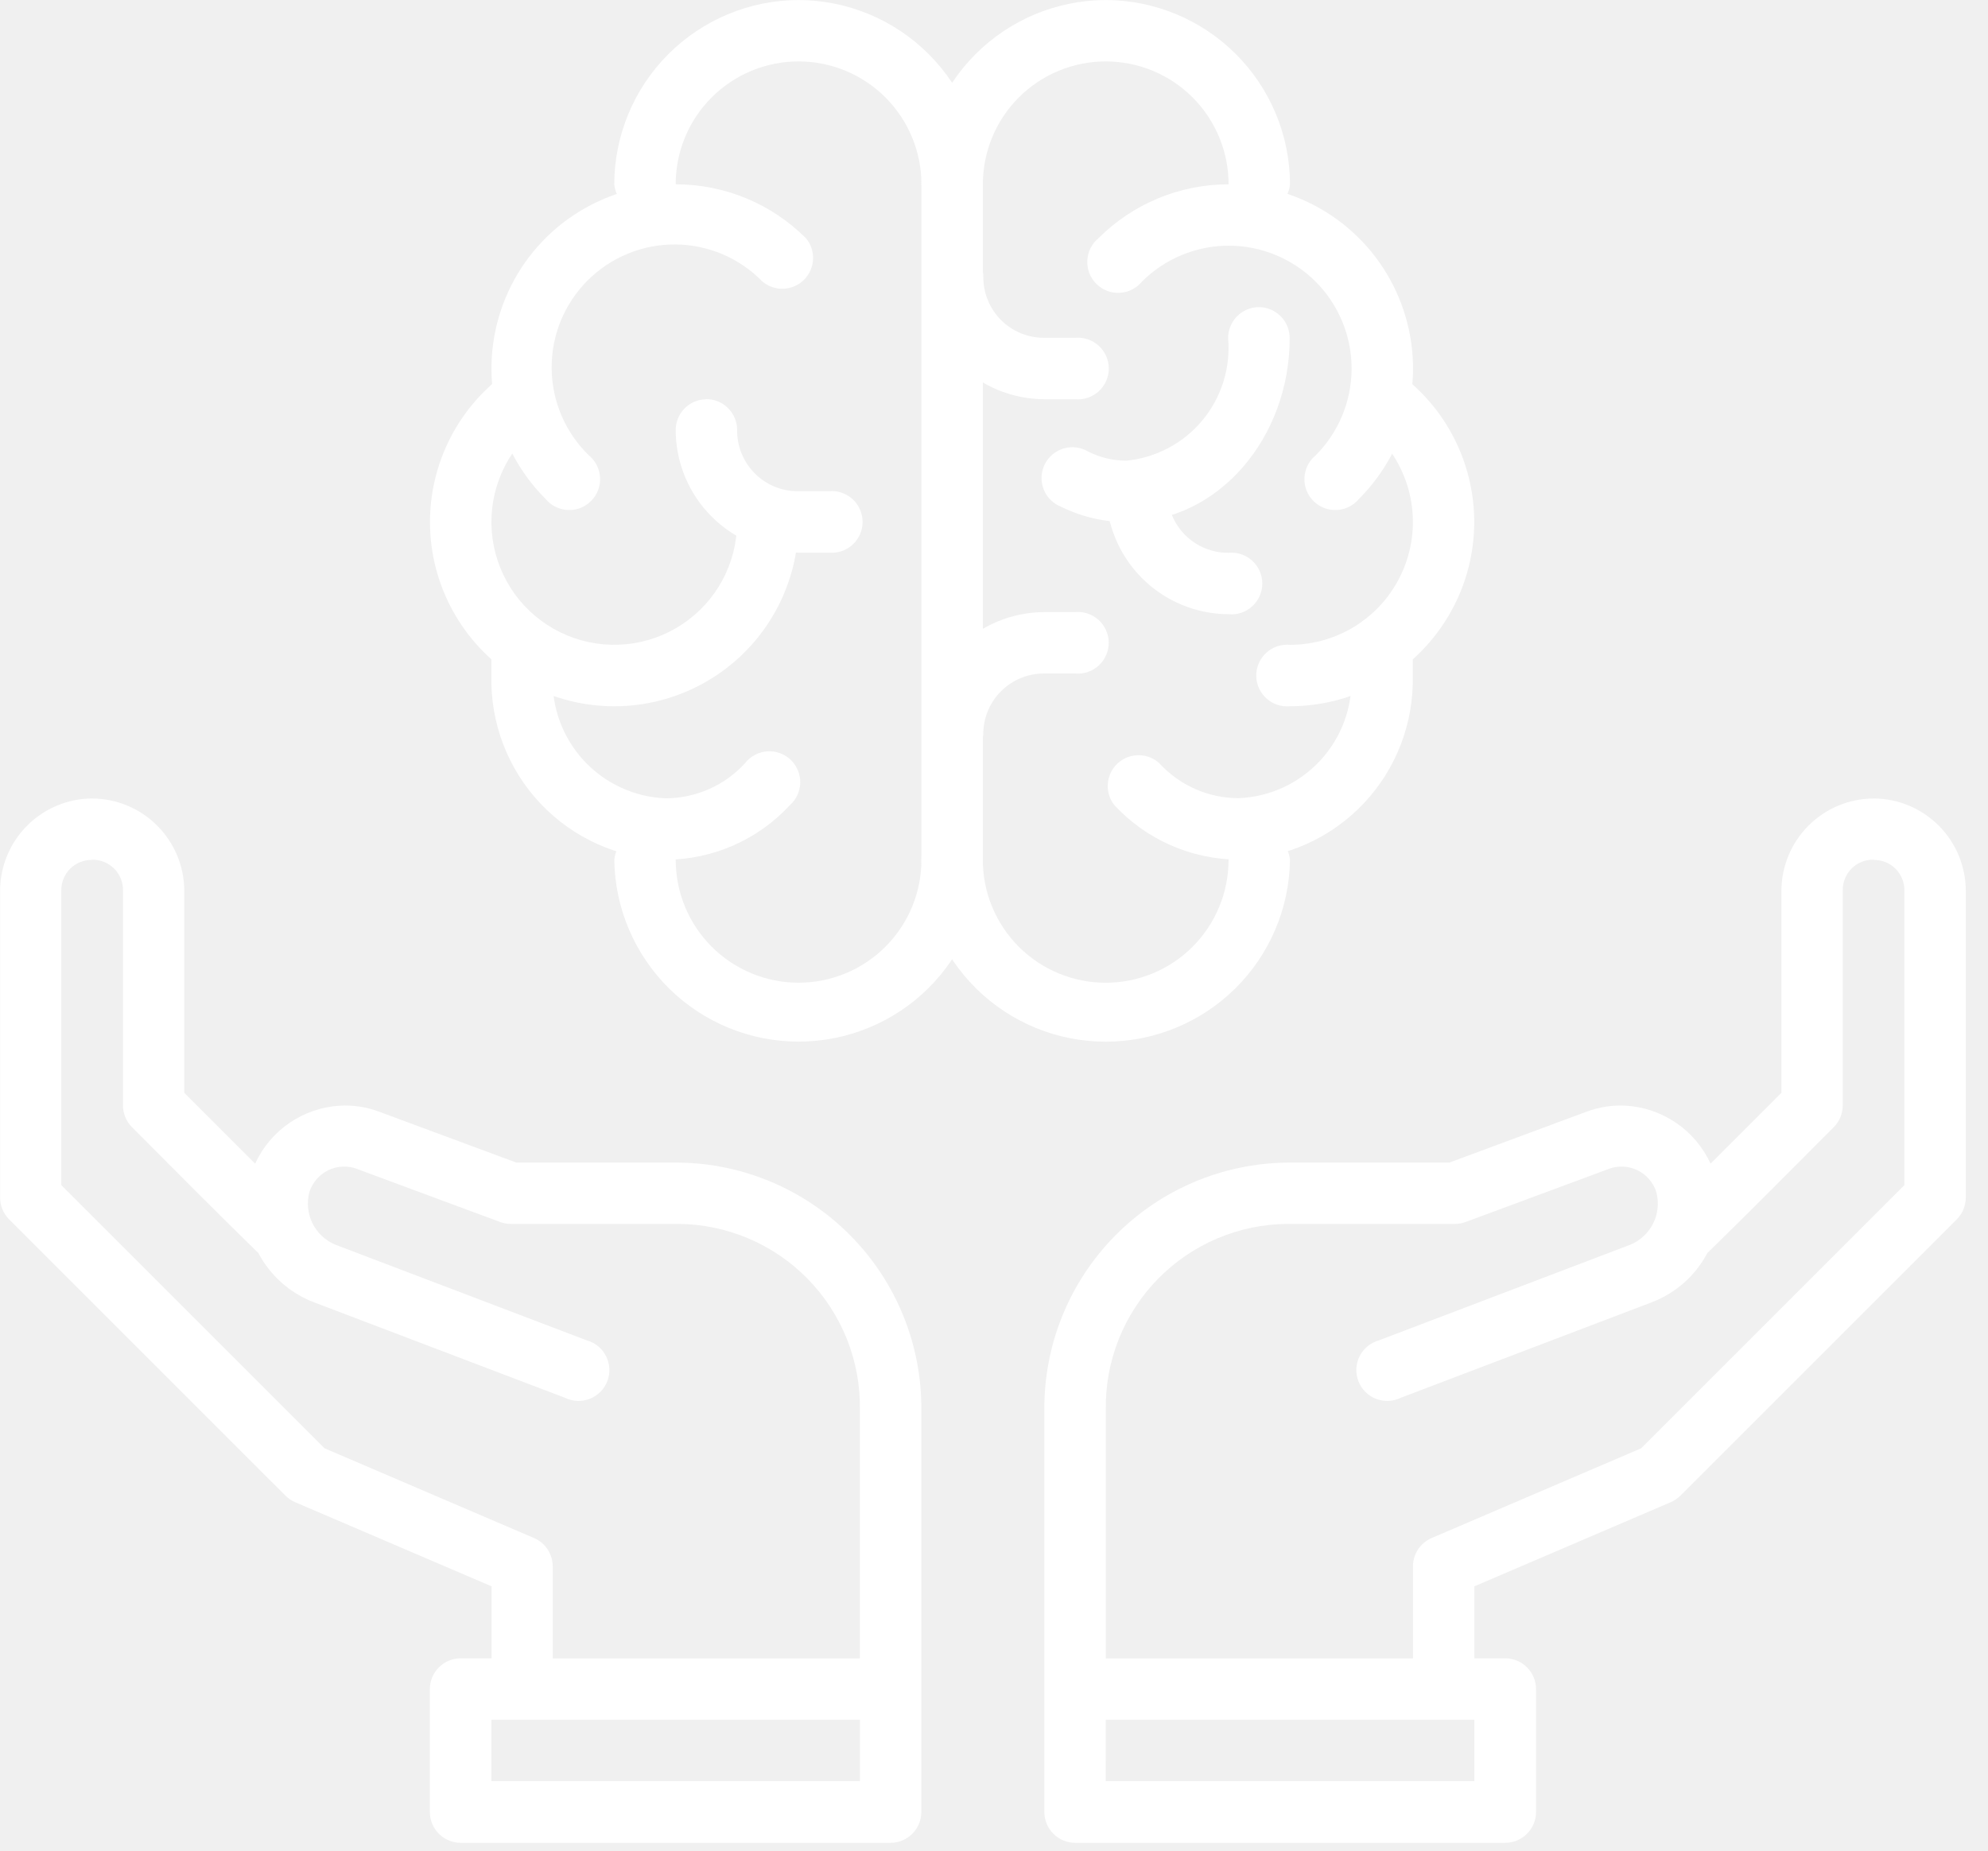
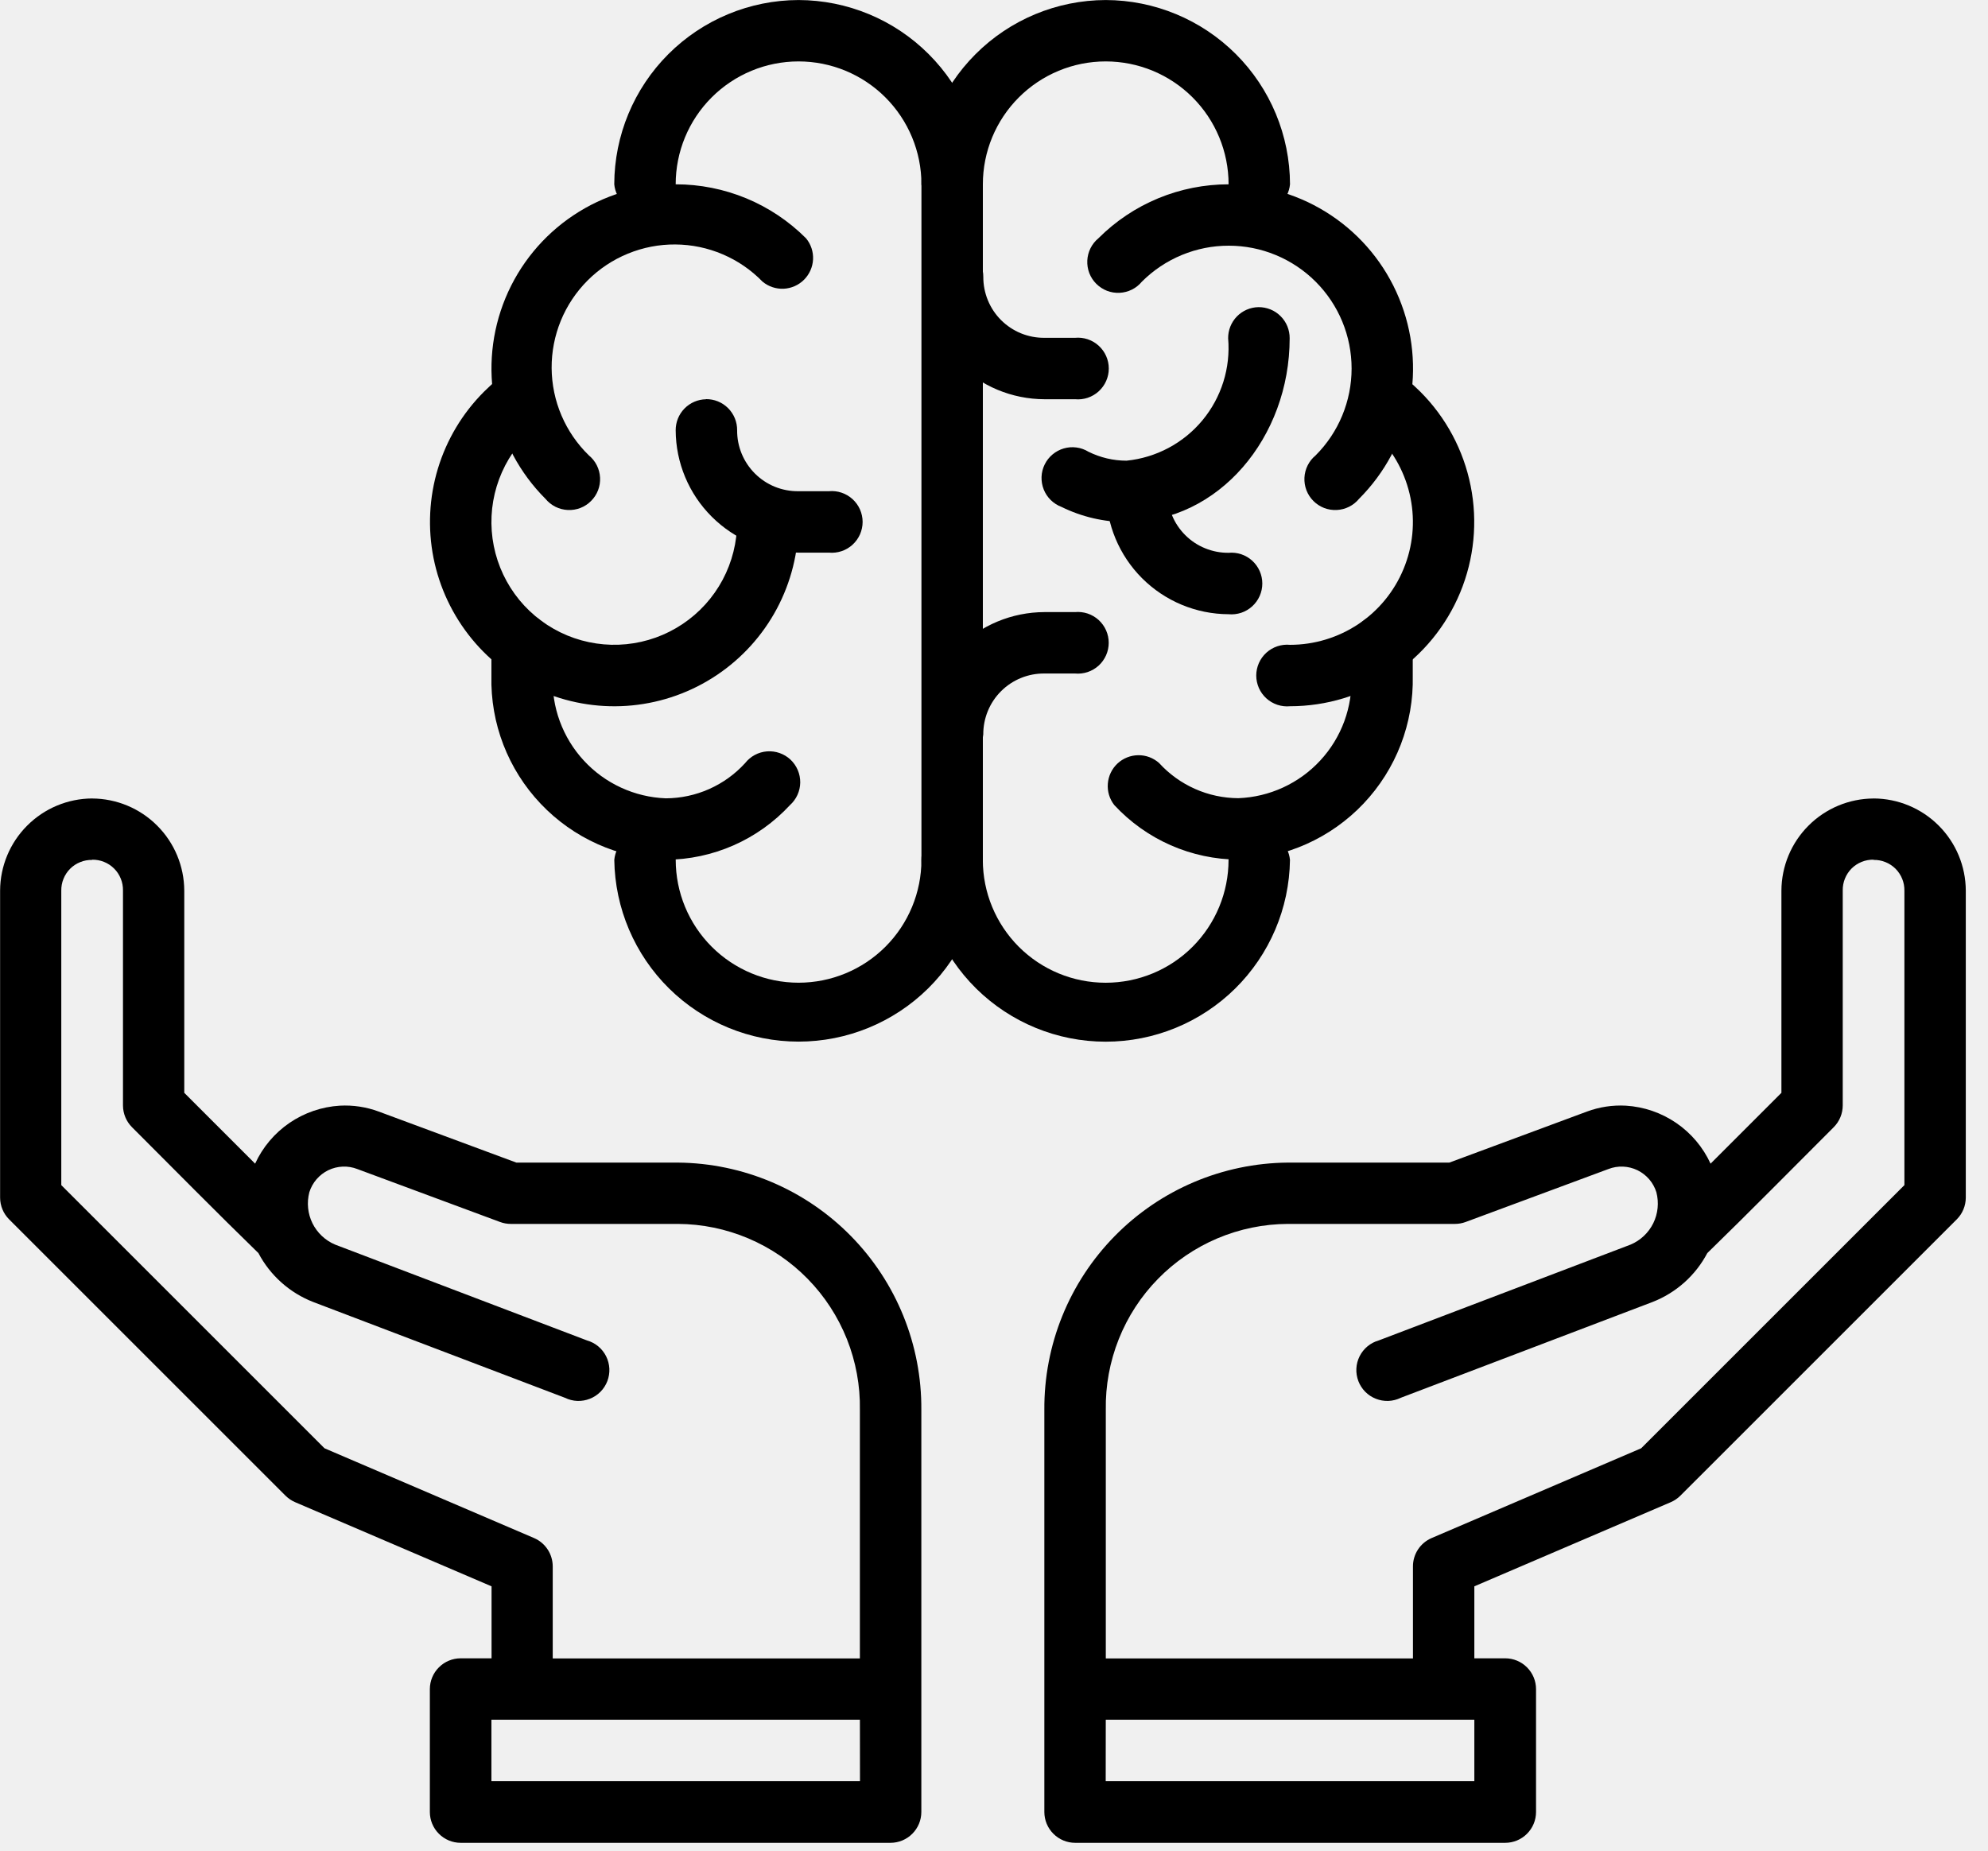
<svg xmlns="http://www.w3.org/2000/svg" viewBox="0 0 58 54">
  <g clip-path="url(#clip0_105_11)">
-     <path d="M2.688 23.299C3.4 23.302 4.082 23.586 4.585 24.09C5.089 24.593 5.373 25.275 5.376 25.987V31.887L7.443 33.954C7.663 33.475 8.009 33.064 8.444 32.766C8.88 32.468 9.387 32.294 9.914 32.262C10.3 32.241 10.687 32.299 11.05 32.434L15.065 33.923H19.78C21.678 33.94 23.492 34.709 24.823 36.063C26.154 37.416 26.894 39.242 26.88 41.14V52.871C26.88 53.11 26.785 53.339 26.616 53.507C26.448 53.676 26.219 53.771 25.98 53.771H13.441C13.202 53.771 12.973 53.676 12.805 53.507C12.636 53.339 12.541 53.11 12.541 52.871V49.287C12.541 49.048 12.636 48.819 12.805 48.651C12.973 48.482 13.202 48.387 13.441 48.387H14.341V46.287L8.611 43.832C8.507 43.787 8.412 43.723 8.331 43.643L0.266 35.579C0.098 35.411 0.004 35.183 0.003 34.946V25.986C0.006 25.274 0.29 24.592 0.794 24.089C1.297 23.585 1.979 23.301 2.691 23.298L2.688 23.299ZM2.688 25.091C2.569 25.089 2.451 25.11 2.341 25.155C2.231 25.199 2.13 25.265 2.046 25.349C1.962 25.433 1.896 25.534 1.852 25.644C1.807 25.754 1.786 25.872 1.788 25.991V34.58L9.468 42.259L15.583 44.879C15.744 44.949 15.881 45.063 15.977 45.21C16.074 45.356 16.125 45.528 16.126 45.703V48.391H25.087V41.137C25.099 40.431 24.97 39.73 24.709 39.074C24.447 38.418 24.059 37.82 23.565 37.316C23.071 36.811 22.482 36.41 21.831 36.134C21.181 35.859 20.483 35.715 19.777 35.712H14.901C14.795 35.712 14.69 35.693 14.59 35.656L10.425 34.111C10.289 34.058 10.143 34.034 9.998 34.04C9.852 34.046 9.709 34.082 9.578 34.145C9.447 34.209 9.33 34.299 9.235 34.409C9.14 34.52 9.068 34.649 9.025 34.788C8.946 35.091 8.978 35.412 9.116 35.693C9.255 35.973 9.49 36.195 9.778 36.316L17.123 39.111C17.243 39.145 17.355 39.203 17.452 39.283C17.548 39.363 17.627 39.461 17.683 39.573C17.739 39.685 17.771 39.807 17.778 39.932C17.784 40.056 17.764 40.181 17.72 40.298C17.675 40.415 17.607 40.521 17.519 40.61C17.431 40.699 17.326 40.768 17.209 40.814C17.093 40.86 16.969 40.881 16.844 40.877C16.719 40.872 16.596 40.841 16.484 40.786L9.139 37.991C8.451 37.723 7.883 37.216 7.539 36.563C6.305 35.363 5.076 34.114 3.851 32.89C3.683 32.722 3.589 32.494 3.588 32.257V25.985C3.59 25.866 3.569 25.748 3.524 25.638C3.48 25.528 3.414 25.427 3.329 25.343C3.245 25.259 3.145 25.193 3.035 25.149C2.925 25.104 2.807 25.083 2.688 25.085V25.091ZM25.088 50.179H14.337V51.971H25.09L25.088 50.179Z" fill="white" />
-     <path d="M54.661 23.299C53.949 23.302 53.267 23.586 52.764 24.09C52.26 24.593 51.976 25.275 51.973 25.987V31.887L49.906 33.954C49.686 33.475 49.34 33.064 48.904 32.766C48.469 32.468 47.961 32.294 47.435 32.262C47.048 32.241 46.662 32.299 46.299 32.434L42.284 33.923H37.569C35.671 33.94 33.857 34.709 32.526 36.063C31.195 37.416 30.455 39.242 30.469 41.14V52.871C30.469 53.11 30.564 53.339 30.733 53.507C30.901 53.676 31.13 53.771 31.369 53.771H43.914C44.153 53.771 44.382 53.676 44.55 53.507C44.719 53.339 44.814 53.11 44.814 52.871V49.287C44.814 49.048 44.719 48.819 44.55 48.651C44.382 48.482 44.153 48.387 43.914 48.387H43.014V46.287L48.744 43.832C48.848 43.787 48.943 43.723 49.024 43.643L57.089 35.579C57.257 35.411 57.351 35.183 57.352 34.946V25.986C57.349 25.274 57.065 24.592 56.561 24.089C56.058 23.585 55.376 23.301 54.664 23.298L54.661 23.299ZM54.661 25.091C54.78 25.089 54.898 25.11 55.008 25.155C55.118 25.199 55.218 25.265 55.303 25.349C55.386 25.433 55.453 25.534 55.497 25.644C55.542 25.754 55.563 25.872 55.561 25.991V34.58L47.881 42.259L41.766 44.879C41.605 44.949 41.468 45.063 41.371 45.21C41.275 45.356 41.223 45.528 41.223 45.703V48.391H32.262V41.137C32.25 40.431 32.379 39.73 32.64 39.074C32.901 38.418 33.29 37.82 33.784 37.316C34.278 36.811 34.867 36.41 35.517 36.134C36.168 35.859 36.866 35.715 37.572 35.712H42.448C42.554 35.712 42.66 35.693 42.76 35.656L46.925 34.111C47.061 34.058 47.206 34.034 47.352 34.04C47.498 34.046 47.641 34.082 47.772 34.145C47.903 34.209 48.02 34.299 48.115 34.409C48.21 34.52 48.282 34.649 48.325 34.788C48.404 35.091 48.372 35.412 48.234 35.693C48.095 35.973 47.86 36.195 47.572 36.316L40.227 39.111C40.107 39.145 39.995 39.203 39.898 39.283C39.802 39.363 39.723 39.461 39.667 39.573C39.611 39.685 39.578 39.807 39.572 39.932C39.566 40.056 39.586 40.181 39.63 40.298C39.675 40.415 39.743 40.521 39.831 40.61C39.919 40.699 40.024 40.768 40.141 40.814C40.257 40.86 40.381 40.881 40.506 40.877C40.631 40.872 40.754 40.841 40.866 40.786L48.211 37.991C48.899 37.723 49.467 37.216 49.811 36.563C51.045 35.363 52.274 34.114 53.499 32.89C53.667 32.722 53.761 32.494 53.762 32.256V25.984C53.76 25.865 53.781 25.747 53.826 25.637C53.87 25.527 53.936 25.426 54.02 25.342C54.104 25.258 54.205 25.192 54.315 25.148C54.425 25.103 54.543 25.082 54.662 25.084L54.661 25.091ZM32.261 50.179H43.014V51.971H32.259L32.261 50.179Z" fill="white" />
-     <path d="M32.259 0.001C30.834 0.005 29.469 0.572 28.462 1.58C27.454 2.587 26.887 3.952 26.883 5.377V25.089C26.883 26.04 26.505 26.951 25.833 27.624C25.161 28.296 24.249 28.674 23.298 28.674C22.348 28.674 21.436 28.296 20.764 27.624C20.091 26.951 19.714 26.04 19.714 25.089C19.693 24.866 19.589 24.659 19.424 24.508C19.258 24.357 19.042 24.274 18.818 24.274C18.594 24.274 18.378 24.357 18.212 24.508C18.047 24.659 17.943 24.866 17.922 25.089C17.941 26.502 18.516 27.851 19.522 28.844C20.529 29.836 21.885 30.393 23.298 30.393C24.712 30.393 26.068 29.836 27.075 28.844C28.081 27.851 28.656 26.502 28.675 25.089V5.377C28.675 4.426 29.052 3.515 29.725 2.842C30.397 2.17 31.309 1.792 32.259 1.792C33.21 1.792 34.122 2.17 34.794 2.842C35.466 3.515 35.844 4.426 35.844 5.377C35.865 5.6 35.968 5.807 36.134 5.958C36.3 6.109 36.516 6.192 36.74 6.192C36.964 6.192 37.18 6.109 37.346 5.958C37.511 5.807 37.615 5.6 37.636 5.377C37.632 3.952 37.065 2.587 36.057 1.579C35.049 0.572 33.684 0.004 32.259 0.001Z" fill="white" />
-     <path d="M23.298 0.001C21.873 0.004 20.508 0.572 19.5 1.579C18.492 2.587 17.925 3.952 17.921 5.377C17.942 5.6 18.046 5.807 18.211 5.958C18.377 6.109 18.593 6.192 18.817 6.192C19.041 6.192 19.257 6.109 19.423 5.958C19.588 5.807 19.692 5.6 19.713 5.377C19.713 4.426 20.09 3.515 20.763 2.842C21.435 2.17 22.347 1.792 23.297 1.792C24.248 1.792 25.16 2.17 25.832 2.842C26.504 3.515 26.883 4.426 26.883 5.377C26.904 5.6 27.006 5.807 27.172 5.958C27.338 6.109 27.554 6.192 27.778 6.192C28.002 6.192 28.218 6.109 28.384 5.958C28.549 5.807 28.654 5.6 28.675 5.377C28.671 3.952 28.103 2.587 27.095 1.58C26.088 0.572 24.723 0.005 23.298 0.001ZM27.764 24.179C27.526 24.184 27.3 24.282 27.135 24.453C26.97 24.624 26.879 24.853 26.882 25.091C26.901 26.504 27.476 27.853 28.482 28.846C29.488 29.838 30.845 30.395 32.258 30.395C33.672 30.395 35.028 29.838 36.035 28.846C37.041 27.853 37.616 26.504 37.635 25.091C37.614 24.868 37.51 24.661 37.345 24.51C37.179 24.359 36.963 24.276 36.739 24.276C36.515 24.276 36.299 24.359 36.133 24.51C35.968 24.661 35.864 24.868 35.843 25.091C35.843 26.042 35.465 26.953 34.793 27.626C34.121 28.298 33.209 28.675 32.258 28.675C31.308 28.675 30.396 28.298 29.724 27.626C29.052 26.953 28.674 26.042 28.674 25.091C28.675 24.971 28.653 24.852 28.607 24.741C28.562 24.63 28.495 24.529 28.41 24.445C28.326 24.36 28.225 24.293 28.114 24.247C28.003 24.202 27.884 24.18 27.764 24.181V24.179Z" fill="white" />
-     <path d="M15.051 10.871C14.849 10.878 14.655 10.953 14.501 11.083C14.368 11.192 14.241 11.31 14.119 11.431C13.494 12.056 13.033 12.826 12.776 13.672C12.52 14.518 12.476 15.414 12.648 16.281C12.821 17.148 13.205 17.959 13.766 18.643C14.327 19.326 15.047 19.861 15.864 20.199C16.681 20.537 17.569 20.669 18.449 20.582C19.328 20.495 20.173 20.193 20.908 19.701C21.643 19.21 22.246 18.545 22.663 17.765C23.079 16.985 23.297 16.115 23.297 15.231C23.309 15.106 23.294 14.98 23.255 14.861C23.215 14.742 23.151 14.633 23.067 14.54C22.982 14.448 22.88 14.374 22.765 14.323C22.65 14.272 22.526 14.246 22.401 14.246C22.276 14.246 22.152 14.272 22.037 14.323C21.922 14.374 21.82 14.448 21.735 14.54C21.651 14.633 21.587 14.742 21.547 14.861C21.508 14.98 21.493 15.106 21.505 15.231C21.505 15.82 21.359 16.401 21.082 16.92C20.804 17.44 20.402 17.883 19.912 18.21C19.422 18.538 18.859 18.739 18.272 18.797C17.686 18.855 17.094 18.767 16.55 18.542C16.005 18.316 15.525 17.96 15.151 17.505C14.777 17.049 14.521 16.508 14.406 15.93C14.291 15.352 14.32 14.755 14.491 14.191C14.662 13.627 14.969 13.114 15.386 12.697C15.467 12.616 15.551 12.537 15.64 12.464C15.784 12.345 15.887 12.184 15.936 12.004C15.985 11.823 15.976 11.633 15.911 11.457C15.846 11.282 15.729 11.132 15.574 11.026C15.42 10.921 15.237 10.866 15.05 10.87L15.051 10.871Z" fill="white" />
-     <path d="M15.219 17.922C14.982 17.927 14.757 18.024 14.592 18.194C14.427 18.363 14.335 18.59 14.337 18.827V19.721C14.304 21.106 14.821 22.448 15.775 23.453C16.728 24.459 18.041 25.046 19.426 25.087C20.106 25.083 20.778 24.94 21.401 24.666C22.023 24.392 22.583 23.993 23.045 23.494C23.138 23.411 23.213 23.309 23.265 23.196C23.317 23.082 23.345 22.959 23.347 22.834C23.348 22.709 23.324 22.585 23.275 22.47C23.226 22.355 23.154 22.251 23.063 22.165C22.972 22.08 22.864 22.014 22.746 21.973C22.628 21.931 22.503 21.915 22.378 21.924C22.253 21.934 22.132 21.969 22.022 22.028C21.912 22.087 21.815 22.169 21.738 22.267C21.445 22.589 21.088 22.846 20.69 23.023C20.292 23.2 19.861 23.292 19.426 23.294C18.974 23.277 18.53 23.171 18.12 22.982C17.709 22.793 17.34 22.525 17.034 22.193C16.727 21.861 16.489 21.472 16.333 21.047C16.177 20.623 16.107 20.172 16.126 19.721V18.827C16.127 18.707 16.104 18.589 16.059 18.478C16.013 18.367 15.946 18.266 15.862 18.182C15.777 18.097 15.676 18.03 15.565 17.985C15.454 17.94 15.336 17.918 15.216 17.919L15.219 17.922Z" fill="white" />
-     <path d="M19.714 5.378C18.651 5.378 17.611 5.693 16.727 6.284C15.843 6.874 15.154 7.714 14.747 8.697C14.341 9.679 14.234 10.76 14.442 11.803C14.65 12.845 15.162 13.803 15.914 14.555C15.994 14.652 16.093 14.731 16.205 14.787C16.317 14.843 16.44 14.875 16.565 14.881C16.691 14.887 16.816 14.867 16.933 14.822C17.05 14.776 17.156 14.707 17.244 14.618C17.333 14.53 17.402 14.424 17.448 14.306C17.493 14.19 17.513 14.064 17.507 13.939C17.501 13.814 17.469 13.691 17.413 13.579C17.357 13.467 17.278 13.368 17.181 13.288C16.84 12.957 16.569 12.562 16.382 12.125C16.195 11.688 16.098 11.218 16.094 10.743C16.091 10.268 16.182 9.797 16.362 9.357C16.542 8.918 16.808 8.519 17.144 8.183C17.48 7.847 17.879 7.581 18.319 7.401C18.758 7.221 19.229 7.129 19.704 7.133C20.179 7.136 20.649 7.234 21.086 7.421C21.523 7.607 21.918 7.879 22.249 8.22C22.422 8.362 22.641 8.435 22.865 8.425C23.088 8.414 23.3 8.32 23.458 8.162C23.616 8.004 23.71 7.792 23.721 7.569C23.732 7.345 23.659 7.126 23.516 6.953C23.017 6.454 22.425 6.057 21.773 5.787C21.121 5.517 20.422 5.378 19.716 5.378H19.714Z" fill="white" />
-     <path d="M20.595 11.65C20.358 11.655 20.133 11.752 19.968 11.922C19.803 12.091 19.712 12.319 19.713 12.555C19.717 13.501 20.095 14.408 20.765 15.076C21.435 15.745 22.341 16.122 23.288 16.125H24.182C24.307 16.137 24.433 16.122 24.551 16.083C24.67 16.043 24.78 15.979 24.872 15.895C24.965 15.81 25.039 15.707 25.09 15.593C25.14 15.478 25.167 15.354 25.167 15.229C25.167 15.104 25.14 14.98 25.09 14.865C25.039 14.75 24.965 14.648 24.872 14.563C24.78 14.479 24.67 14.415 24.551 14.375C24.433 14.335 24.307 14.321 24.182 14.333H23.288C23.054 14.335 22.821 14.29 22.604 14.202C22.387 14.113 22.19 13.982 22.024 13.816C21.859 13.651 21.727 13.454 21.638 13.237C21.549 13.021 21.504 12.788 21.506 12.554C21.507 12.434 21.484 12.316 21.439 12.205C21.393 12.094 21.326 11.993 21.242 11.909C21.157 11.824 21.056 11.757 20.945 11.712C20.834 11.667 20.716 11.645 20.596 11.646L20.595 11.65Z" fill="white" />
-     <path d="M40.48 10.87C40.295 10.872 40.116 10.93 39.965 11.037C39.815 11.144 39.702 11.295 39.64 11.469C39.578 11.643 39.572 11.832 39.621 12.01C39.67 12.188 39.773 12.346 39.915 12.464C40.004 12.537 40.089 12.616 40.17 12.697C40.672 13.198 41.013 13.837 41.152 14.532C41.291 15.227 41.22 15.948 40.948 16.603C40.677 17.258 40.218 17.818 39.628 18.212C39.038 18.605 38.345 18.815 37.636 18.815C37.511 18.803 37.386 18.818 37.267 18.857C37.148 18.897 37.038 18.961 36.946 19.045C36.853 19.13 36.779 19.233 36.728 19.347C36.678 19.462 36.651 19.586 36.651 19.711C36.651 19.836 36.678 19.96 36.728 20.075C36.779 20.19 36.853 20.292 36.946 20.377C37.038 20.461 37.148 20.525 37.267 20.565C37.386 20.604 37.511 20.619 37.636 20.607C38.699 20.607 39.739 20.291 40.623 19.7C41.507 19.109 42.195 18.269 42.602 17.287C43.009 16.304 43.115 15.223 42.907 14.181C42.7 13.138 42.188 12.18 41.436 11.428C41.315 11.307 41.188 11.191 41.054 11.081C40.893 10.946 40.69 10.871 40.48 10.87Z" fill="white" />
-     <path d="M40.31 17.923C40.074 17.928 39.85 18.025 39.685 18.193C39.52 18.361 39.428 18.587 39.428 18.823V19.717C39.447 20.169 39.376 20.619 39.221 21.044C39.065 21.468 38.827 21.857 38.52 22.189C38.214 22.521 37.844 22.789 37.434 22.978C37.023 23.167 36.58 23.273 36.128 23.29C35.693 23.288 35.262 23.196 34.864 23.019C34.466 22.842 34.109 22.585 33.816 22.263C33.648 22.114 33.43 22.032 33.206 22.036C32.981 22.039 32.766 22.126 32.602 22.279C32.438 22.433 32.338 22.643 32.321 22.867C32.303 23.091 32.37 23.313 32.509 23.49C32.971 23.989 33.531 24.388 34.153 24.662C34.776 24.936 35.448 25.079 36.128 25.083C37.513 25.042 38.826 24.455 39.779 23.45C40.733 22.444 41.249 21.102 41.217 19.717V18.823C41.218 18.703 41.195 18.584 41.15 18.474C41.104 18.363 41.037 18.262 40.953 18.178C40.868 18.093 40.767 18.026 40.656 17.981C40.545 17.936 40.427 17.914 40.307 17.915L40.31 17.923Z" fill="white" />
-     <path d="M35.848 5.378C35.142 5.378 34.443 5.516 33.791 5.786C33.139 6.056 32.547 6.452 32.048 6.951C31.951 7.031 31.872 7.13 31.816 7.242C31.76 7.354 31.728 7.477 31.722 7.602C31.716 7.727 31.736 7.853 31.781 7.97C31.826 8.087 31.896 8.193 31.984 8.281C32.073 8.37 32.179 8.439 32.296 8.485C32.413 8.53 32.538 8.55 32.664 8.544C32.789 8.538 32.912 8.506 33.024 8.45C33.136 8.394 33.235 8.315 33.315 8.218C33.648 7.885 34.043 7.621 34.478 7.441C34.913 7.261 35.379 7.168 35.85 7.169C36.32 7.169 36.786 7.261 37.221 7.442C37.656 7.622 38.051 7.886 38.384 8.219C38.717 8.552 38.981 8.947 39.161 9.382C39.341 9.817 39.433 10.283 39.433 10.754C39.433 11.224 39.34 11.69 39.16 12.125C38.98 12.56 38.716 12.955 38.383 13.288C38.286 13.368 38.207 13.467 38.151 13.579C38.095 13.691 38.063 13.814 38.057 13.939C38.051 14.064 38.071 14.19 38.116 14.306C38.161 14.424 38.231 14.53 38.319 14.618C38.408 14.707 38.514 14.776 38.631 14.822C38.748 14.867 38.873 14.887 38.999 14.881C39.124 14.875 39.247 14.843 39.359 14.787C39.471 14.731 39.57 14.652 39.65 14.555C40.402 13.803 40.914 12.845 41.122 11.803C41.33 10.76 41.223 9.679 40.816 8.697C40.41 7.714 39.721 6.874 38.837 6.284C37.953 5.693 36.913 5.378 35.85 5.378H35.848Z" fill="white" />
-     <path d="M36.715 8.962C36.478 8.966 36.252 9.064 36.086 9.234C35.921 9.404 35.829 9.633 35.831 9.87C35.905 10.736 35.636 11.595 35.081 12.264C34.526 12.932 33.73 13.355 32.866 13.442C32.481 13.442 32.101 13.352 31.756 13.181C31.649 13.116 31.53 13.073 31.406 13.057C31.281 13.04 31.155 13.05 31.035 13.085C30.915 13.12 30.803 13.18 30.707 13.261C30.611 13.341 30.533 13.441 30.478 13.554C30.423 13.666 30.392 13.789 30.387 13.914C30.383 14.039 30.404 14.164 30.45 14.281C30.496 14.397 30.566 14.503 30.656 14.591C30.745 14.678 30.852 14.747 30.969 14.791C31.56 15.082 32.21 15.233 32.869 15.234C35.562 15.234 37.626 12.756 37.626 9.87C37.627 9.75 37.604 9.632 37.559 9.521C37.514 9.411 37.447 9.31 37.362 9.226C37.278 9.141 37.178 9.074 37.067 9.029C36.956 8.984 36.838 8.961 36.718 8.962H36.715Z" fill="white" />
-     <path d="M27.779 7.17C27.542 7.174 27.316 7.272 27.15 7.442C26.985 7.612 26.893 7.841 26.895 8.078C26.899 9.024 27.278 9.931 27.948 10.6C28.617 11.269 29.524 11.646 30.471 11.649H31.364C31.489 11.661 31.615 11.646 31.734 11.607C31.852 11.567 31.962 11.503 32.054 11.419C32.147 11.334 32.221 11.232 32.272 11.117C32.323 11.002 32.349 10.878 32.349 10.753C32.349 10.628 32.323 10.504 32.272 10.389C32.221 10.274 32.147 10.172 32.054 10.087C31.962 10.003 31.852 9.939 31.734 9.899C31.615 9.86 31.489 9.845 31.364 9.857H30.471C30.237 9.859 30.004 9.814 29.787 9.726C29.57 9.637 29.373 9.506 29.207 9.341C29.041 9.175 28.91 8.978 28.821 8.761C28.732 8.545 28.687 8.312 28.688 8.078C28.689 7.958 28.666 7.84 28.621 7.729C28.576 7.619 28.509 7.518 28.424 7.434C28.34 7.349 28.239 7.282 28.129 7.237C28.018 7.192 27.9 7.169 27.78 7.17H27.779Z" fill="white" />
-     <path d="M33.151 13.442C32.914 13.447 32.689 13.545 32.523 13.715C32.358 13.885 32.267 14.113 32.269 14.35C32.273 15.296 32.651 16.203 33.32 16.872C33.99 17.541 34.897 17.919 35.843 17.922C35.968 17.934 36.094 17.919 36.213 17.88C36.331 17.84 36.441 17.776 36.533 17.692C36.626 17.607 36.7 17.505 36.751 17.39C36.802 17.275 36.828 17.151 36.828 17.026C36.828 16.901 36.802 16.777 36.751 16.662C36.7 16.547 36.626 16.445 36.533 16.36C36.441 16.276 36.331 16.212 36.213 16.172C36.094 16.133 35.968 16.118 35.843 16.13C35.609 16.132 35.376 16.087 35.159 15.998C34.942 15.91 34.745 15.779 34.579 15.613C34.413 15.447 34.282 15.251 34.193 15.034C34.104 14.817 34.059 14.584 34.061 14.35C34.062 14.23 34.039 14.111 33.994 14.001C33.949 13.89 33.882 13.789 33.797 13.705C33.712 13.62 33.611 13.553 33.5 13.508C33.39 13.463 33.271 13.441 33.151 13.442Z" fill="white" />
-     <path d="M30.471 17.86C29.524 17.863 28.617 18.239 27.947 18.908C27.277 19.577 26.899 20.483 26.895 21.43C26.916 21.653 27.02 21.86 27.185 22.011C27.351 22.162 27.567 22.245 27.791 22.245C28.015 22.245 28.231 22.162 28.397 22.011C28.562 21.86 28.666 21.653 28.687 21.43C28.686 21.196 28.731 20.963 28.82 20.747C28.909 20.53 29.04 20.333 29.206 20.168C29.372 20.002 29.569 19.871 29.786 19.783C30.003 19.694 30.236 19.65 30.47 19.652H31.362C31.487 19.664 31.613 19.649 31.732 19.61C31.85 19.57 31.96 19.506 32.053 19.422C32.145 19.337 32.219 19.235 32.27 19.12C32.321 19.005 32.347 18.881 32.347 18.756C32.347 18.631 32.321 18.507 32.27 18.392C32.219 18.277 32.145 18.175 32.053 18.09C31.96 18.006 31.85 17.942 31.732 17.902C31.613 17.863 31.487 17.848 31.362 17.86H30.471Z" fill="white" />
+     <path d="M2.688 23.299C3.4 23.302 4.082 23.586 4.585 24.09C5.089 24.593 5.373 25.275 5.376 25.987V31.887L7.443 33.954C7.663 33.475 8.009 33.064 8.444 32.766C8.88 32.468 9.387 32.294 9.914 32.262C10.3 32.241 10.687 32.299 11.05 32.434L15.065 33.923H19.78C21.678 33.94 23.492 34.709 24.823 36.063C26.154 37.416 26.894 39.242 26.88 41.14V52.871C26.88 53.11 26.785 53.339 26.616 53.507C26.448 53.676 26.219 53.771 25.98 53.771H13.441C13.202 53.771 12.973 53.676 12.805 53.507C12.636 53.339 12.541 53.11 12.541 52.871V49.287C12.541 49.048 12.636 48.819 12.805 48.651C12.973 48.482 13.202 48.387 13.441 48.387H14.341V46.287L8.611 43.832C8.507 43.787 8.412 43.723 8.331 43.643L0.266 35.579C0.098 35.411 0.004 35.183 0.003 34.946V25.986C0.006 25.274 0.29 24.592 0.794 24.089C1.297 23.585 1.979 23.301 2.691 23.298L2.688 23.299ZM2.688 25.091C2.569 25.089 2.451 25.11 2.341 25.155C2.231 25.199 2.13 25.265 2.046 25.349C1.962 25.433 1.896 25.534 1.852 25.644C1.807 25.754 1.786 25.872 1.788 25.991V34.58L9.468 42.259L15.583 44.879C15.744 44.949 15.881 45.063 15.977 45.21C16.074 45.356 16.125 45.528 16.126 45.703V48.391H25.087V41.137C25.099 40.431 24.97 39.73 24.709 39.074C24.447 38.418 24.059 37.82 23.565 37.316C23.071 36.811 22.482 36.41 21.831 36.134C21.181 35.859 20.483 35.715 19.777 35.712H14.901C14.795 35.712 14.69 35.693 14.59 35.656L10.425 34.111C10.289 34.058 10.143 34.034 9.998 34.04C9.852 34.046 9.709 34.082 9.578 34.145C9.447 34.209 9.33 34.299 9.235 34.409C9.14 34.52 9.068 34.649 9.025 34.788C8.946 35.091 8.978 35.412 9.116 35.693C9.255 35.973 9.49 36.195 9.778 36.316L17.123 39.111C17.243 39.145 17.355 39.203 17.452 39.283C17.548 39.363 17.627 39.461 17.683 39.573C17.739 39.685 17.771 39.807 17.778 39.932C17.784 40.056 17.764 40.181 17.72 40.298C17.675 40.415 17.607 40.521 17.519 40.61C17.431 40.699 17.326 40.768 17.209 40.814C17.093 40.86 16.969 40.881 16.844 40.877C16.719 40.872 16.596 40.841 16.484 40.786L9.139 37.991C8.451 37.723 7.883 37.216 7.539 36.563C6.305 35.363 5.076 34.114 3.851 32.89C3.683 32.722 3.589 32.494 3.588 32.257V25.985C3.59 25.866 3.569 25.748 3.524 25.638C3.48 25.528 3.414 25.427 3.329 25.343C3.245 25.259 3.145 25.193 3.035 25.149C2.925 25.104 2.807 25.083 2.688 25.085V25.091ZM25.088 50.179H14.337V51.971H25.09L25.088 50.179Z" />
+     <path d="M54.661 23.299C53.949 23.302 53.267 23.586 52.764 24.09C52.26 24.593 51.976 25.275 51.973 25.987V31.887L49.906 33.954C49.686 33.475 49.34 33.064 48.904 32.766C48.469 32.468 47.961 32.294 47.435 32.262C47.048 32.241 46.662 32.299 46.299 32.434L42.284 33.923H37.569C35.671 33.94 33.857 34.709 32.526 36.063C31.195 37.416 30.455 39.242 30.469 41.14V52.871C30.469 53.11 30.564 53.339 30.733 53.507C30.901 53.676 31.13 53.771 31.369 53.771H43.914C44.153 53.771 44.382 53.676 44.55 53.507C44.719 53.339 44.814 53.11 44.814 52.871V49.287C44.814 49.048 44.719 48.819 44.55 48.651C44.382 48.482 44.153 48.387 43.914 48.387H43.014V46.287L48.744 43.832C48.848 43.787 48.943 43.723 49.024 43.643L57.089 35.579C57.257 35.411 57.351 35.183 57.352 34.946V25.986C57.349 25.274 57.065 24.592 56.561 24.089C56.058 23.585 55.376 23.301 54.664 23.298L54.661 23.299ZM54.661 25.091C54.78 25.089 54.898 25.11 55.008 25.155C55.118 25.199 55.218 25.265 55.303 25.349C55.386 25.433 55.453 25.534 55.497 25.644C55.542 25.754 55.563 25.872 55.561 25.991V34.58L47.881 42.259L41.766 44.879C41.605 44.949 41.468 45.063 41.371 45.21C41.275 45.356 41.223 45.528 41.223 45.703V48.391H32.262V41.137C32.25 40.431 32.379 39.73 32.64 39.074C32.901 38.418 33.29 37.82 33.784 37.316C34.278 36.811 34.867 36.41 35.517 36.134C36.168 35.859 36.866 35.715 37.572 35.712H42.448C42.554 35.712 42.66 35.693 42.76 35.656L46.925 34.111C47.061 34.058 47.206 34.034 47.352 34.04C47.498 34.046 47.641 34.082 47.772 34.145C47.903 34.209 48.02 34.299 48.115 34.409C48.21 34.52 48.282 34.649 48.325 34.788C48.404 35.091 48.372 35.412 48.234 35.693C48.095 35.973 47.86 36.195 47.572 36.316L40.227 39.111C40.107 39.145 39.995 39.203 39.898 39.283C39.802 39.363 39.723 39.461 39.667 39.573C39.611 39.685 39.578 39.807 39.572 39.932C39.566 40.056 39.586 40.181 39.63 40.298C39.675 40.415 39.743 40.521 39.831 40.61C39.919 40.699 40.024 40.768 40.141 40.814C40.257 40.86 40.381 40.881 40.506 40.877C40.631 40.872 40.754 40.841 40.866 40.786L48.211 37.991C48.899 37.723 49.467 37.216 49.811 36.563C51.045 35.363 52.274 34.114 53.499 32.89C53.667 32.722 53.761 32.494 53.762 32.256V25.984C53.76 25.865 53.781 25.747 53.826 25.637C53.87 25.527 53.936 25.426 54.02 25.342C54.104 25.258 54.205 25.192 54.315 25.148C54.425 25.103 54.543 25.082 54.662 25.084L54.661 25.091ZM32.261 50.179H43.014V51.971H32.259L32.261 50.179Z" />
+     <path d="M32.259 0.001C30.834 0.005 29.469 0.572 28.462 1.58C27.454 2.587 26.887 3.952 26.883 5.377V25.089C26.883 26.04 26.505 26.951 25.833 27.624C25.161 28.296 24.249 28.674 23.298 28.674C22.348 28.674 21.436 28.296 20.764 27.624C20.091 26.951 19.714 26.04 19.714 25.089C19.693 24.866 19.589 24.659 19.424 24.508C19.258 24.357 19.042 24.274 18.818 24.274C18.594 24.274 18.378 24.357 18.212 24.508C18.047 24.659 17.943 24.866 17.922 25.089C17.941 26.502 18.516 27.851 19.522 28.844C20.529 29.836 21.885 30.393 23.298 30.393C24.712 30.393 26.068 29.836 27.075 28.844C28.081 27.851 28.656 26.502 28.675 25.089V5.377C28.675 4.426 29.052 3.515 29.725 2.842C30.397 2.17 31.309 1.792 32.259 1.792C33.21 1.792 34.122 2.17 34.794 2.842C35.466 3.515 35.844 4.426 35.844 5.377C35.865 5.6 35.968 5.807 36.134 5.958C36.3 6.109 36.516 6.192 36.74 6.192C36.964 6.192 37.18 6.109 37.346 5.958C37.511 5.807 37.615 5.6 37.636 5.377C37.632 3.952 37.065 2.587 36.057 1.579C35.049 0.572 33.684 0.004 32.259 0.001Z" />
+     <path d="M23.298 0.001C21.873 0.004 20.508 0.572 19.5 1.579C18.492 2.587 17.925 3.952 17.921 5.377C17.942 5.6 18.046 5.807 18.211 5.958C18.377 6.109 18.593 6.192 18.817 6.192C19.041 6.192 19.257 6.109 19.423 5.958C19.588 5.807 19.692 5.6 19.713 5.377C19.713 4.426 20.09 3.515 20.763 2.842C21.435 2.17 22.347 1.792 23.297 1.792C24.248 1.792 25.16 2.17 25.832 2.842C26.504 3.515 26.883 4.426 26.883 5.377C26.904 5.6 27.006 5.807 27.172 5.958C27.338 6.109 27.554 6.192 27.778 6.192C28.002 6.192 28.218 6.109 28.384 5.958C28.549 5.807 28.654 5.6 28.675 5.377C28.671 3.952 28.103 2.587 27.095 1.58C26.088 0.572 24.723 0.005 23.298 0.001ZM27.764 24.179C27.526 24.184 27.3 24.282 27.135 24.453C26.97 24.624 26.879 24.853 26.882 25.091C26.901 26.504 27.476 27.853 28.482 28.846C29.488 29.838 30.845 30.395 32.258 30.395C33.672 30.395 35.028 29.838 36.035 28.846C37.041 27.853 37.616 26.504 37.635 25.091C37.614 24.868 37.51 24.661 37.345 24.51C37.179 24.359 36.963 24.276 36.739 24.276C36.515 24.276 36.299 24.359 36.133 24.51C35.968 24.661 35.864 24.868 35.843 25.091C35.843 26.042 35.465 26.953 34.793 27.626C34.121 28.298 33.209 28.675 32.258 28.675C31.308 28.675 30.396 28.298 29.724 27.626C29.052 26.953 28.674 26.042 28.674 25.091C28.675 24.971 28.653 24.852 28.607 24.741C28.562 24.63 28.495 24.529 28.41 24.445C28.326 24.36 28.225 24.293 28.114 24.247C28.003 24.202 27.884 24.18 27.764 24.181V24.179Z" />
+     <path d="M15.051 10.871C14.849 10.878 14.655 10.953 14.501 11.083C14.368 11.192 14.241 11.31 14.119 11.431C13.494 12.056 13.033 12.826 12.776 13.672C12.52 14.518 12.476 15.414 12.648 16.281C12.821 17.148 13.205 17.959 13.766 18.643C14.327 19.326 15.047 19.861 15.864 20.199C16.681 20.537 17.569 20.669 18.449 20.582C19.328 20.495 20.173 20.193 20.908 19.701C21.643 19.21 22.246 18.545 22.663 17.765C23.079 16.985 23.297 16.115 23.297 15.231C23.309 15.106 23.294 14.98 23.255 14.861C23.215 14.742 23.151 14.633 23.067 14.54C22.982 14.448 22.88 14.374 22.765 14.323C22.65 14.272 22.526 14.246 22.401 14.246C22.276 14.246 22.152 14.272 22.037 14.323C21.922 14.374 21.82 14.448 21.735 14.54C21.651 14.633 21.587 14.742 21.547 14.861C21.508 14.98 21.493 15.106 21.505 15.231C21.505 15.82 21.359 16.401 21.082 16.92C20.804 17.44 20.402 17.883 19.912 18.21C19.422 18.538 18.859 18.739 18.272 18.797C17.686 18.855 17.094 18.767 16.55 18.542C16.005 18.316 15.525 17.96 15.151 17.505C14.777 17.049 14.521 16.508 14.406 15.93C14.291 15.352 14.32 14.755 14.491 14.191C14.662 13.627 14.969 13.114 15.386 12.697C15.467 12.616 15.551 12.537 15.64 12.464C15.784 12.345 15.887 12.184 15.936 12.004C15.985 11.823 15.976 11.633 15.911 11.457C15.846 11.282 15.729 11.132 15.574 11.026C15.42 10.921 15.237 10.866 15.05 10.87L15.051 10.871Z" />
+     <path d="M15.219 17.922C14.982 17.927 14.757 18.024 14.592 18.194C14.427 18.363 14.335 18.59 14.337 18.827V19.721C14.304 21.106 14.821 22.448 15.775 23.453C16.728 24.459 18.041 25.046 19.426 25.087C20.106 25.083 20.778 24.94 21.401 24.666C22.023 24.392 22.583 23.993 23.045 23.494C23.138 23.411 23.213 23.309 23.265 23.196C23.317 23.082 23.345 22.959 23.347 22.834C23.348 22.709 23.324 22.585 23.275 22.47C23.226 22.355 23.154 22.251 23.063 22.165C22.972 22.08 22.864 22.014 22.746 21.973C22.628 21.931 22.503 21.915 22.378 21.924C22.253 21.934 22.132 21.969 22.022 22.028C21.912 22.087 21.815 22.169 21.738 22.267C21.445 22.589 21.088 22.846 20.69 23.023C20.292 23.2 19.861 23.292 19.426 23.294C18.974 23.277 18.53 23.171 18.12 22.982C17.709 22.793 17.34 22.525 17.034 22.193C16.727 21.861 16.489 21.472 16.333 21.047C16.177 20.623 16.107 20.172 16.126 19.721V18.827C16.127 18.707 16.104 18.589 16.059 18.478C16.013 18.367 15.946 18.266 15.862 18.182C15.777 18.097 15.676 18.03 15.565 17.985C15.454 17.94 15.336 17.918 15.216 17.919L15.219 17.922Z" />
+     <path d="M19.714 5.378C18.651 5.378 17.611 5.693 16.727 6.284C15.843 6.874 15.154 7.714 14.747 8.697C14.341 9.679 14.234 10.76 14.442 11.803C14.65 12.845 15.162 13.803 15.914 14.555C15.994 14.652 16.093 14.731 16.205 14.787C16.317 14.843 16.44 14.875 16.565 14.881C16.691 14.887 16.816 14.867 16.933 14.822C17.05 14.776 17.156 14.707 17.244 14.618C17.333 14.53 17.402 14.424 17.448 14.306C17.493 14.19 17.513 14.064 17.507 13.939C17.501 13.814 17.469 13.691 17.413 13.579C17.357 13.467 17.278 13.368 17.181 13.288C16.84 12.957 16.569 12.562 16.382 12.125C16.195 11.688 16.098 11.218 16.094 10.743C16.091 10.268 16.182 9.797 16.362 9.357C16.542 8.918 16.808 8.519 17.144 8.183C17.48 7.847 17.879 7.581 18.319 7.401C18.758 7.221 19.229 7.129 19.704 7.133C20.179 7.136 20.649 7.234 21.086 7.421C21.523 7.607 21.918 7.879 22.249 8.22C22.422 8.362 22.641 8.435 22.865 8.425C23.088 8.414 23.3 8.32 23.458 8.162C23.616 8.004 23.71 7.792 23.721 7.569C23.732 7.345 23.659 7.126 23.516 6.953C23.017 6.454 22.425 6.057 21.773 5.787C21.121 5.517 20.422 5.378 19.716 5.378H19.714Z" />
+     <path d="M20.595 11.65C20.358 11.655 20.133 11.752 19.968 11.922C19.803 12.091 19.712 12.319 19.713 12.555C19.717 13.501 20.095 14.408 20.765 15.076C21.435 15.745 22.341 16.122 23.288 16.125H24.182C24.307 16.137 24.433 16.122 24.551 16.083C24.67 16.043 24.78 15.979 24.872 15.895C24.965 15.81 25.039 15.707 25.09 15.593C25.14 15.478 25.167 15.354 25.167 15.229C25.167 15.104 25.14 14.98 25.09 14.865C25.039 14.75 24.965 14.648 24.872 14.563C24.78 14.479 24.67 14.415 24.551 14.375C24.433 14.335 24.307 14.321 24.182 14.333H23.288C23.054 14.335 22.821 14.29 22.604 14.202C22.387 14.113 22.19 13.982 22.024 13.816C21.859 13.651 21.727 13.454 21.638 13.237C21.549 13.021 21.504 12.788 21.506 12.554C21.507 12.434 21.484 12.316 21.439 12.205C21.393 12.094 21.326 11.993 21.242 11.909C21.157 11.824 21.056 11.757 20.945 11.712C20.834 11.667 20.716 11.645 20.596 11.646L20.595 11.65Z" />
+     <path d="M40.48 10.87C40.295 10.872 40.116 10.93 39.965 11.037C39.815 11.144 39.702 11.295 39.64 11.469C39.578 11.643 39.572 11.832 39.621 12.01C39.67 12.188 39.773 12.346 39.915 12.464C40.004 12.537 40.089 12.616 40.17 12.697C40.672 13.198 41.013 13.837 41.152 14.532C41.291 15.227 41.22 15.948 40.948 16.603C40.677 17.258 40.218 17.818 39.628 18.212C39.038 18.605 38.345 18.815 37.636 18.815C37.511 18.803 37.386 18.818 37.267 18.857C37.148 18.897 37.038 18.961 36.946 19.045C36.853 19.13 36.779 19.233 36.728 19.347C36.678 19.462 36.651 19.586 36.651 19.711C36.651 19.836 36.678 19.96 36.728 20.075C36.779 20.19 36.853 20.292 36.946 20.377C37.038 20.461 37.148 20.525 37.267 20.565C37.386 20.604 37.511 20.619 37.636 20.607C38.699 20.607 39.739 20.291 40.623 19.7C41.507 19.109 42.195 18.269 42.602 17.287C43.009 16.304 43.115 15.223 42.907 14.181C42.7 13.138 42.188 12.18 41.436 11.428C41.315 11.307 41.188 11.191 41.054 11.081C40.893 10.946 40.69 10.871 40.48 10.87Z" />
+     <path d="M40.31 17.923C40.074 17.928 39.85 18.025 39.685 18.193C39.52 18.361 39.428 18.587 39.428 18.823V19.717C39.447 20.169 39.376 20.619 39.221 21.044C39.065 21.468 38.827 21.857 38.52 22.189C38.214 22.521 37.844 22.789 37.434 22.978C37.023 23.167 36.58 23.273 36.128 23.29C35.693 23.288 35.262 23.196 34.864 23.019C34.466 22.842 34.109 22.585 33.816 22.263C33.648 22.114 33.43 22.032 33.206 22.036C32.981 22.039 32.766 22.126 32.602 22.279C32.438 22.433 32.338 22.643 32.321 22.867C32.303 23.091 32.37 23.313 32.509 23.49C32.971 23.989 33.531 24.388 34.153 24.662C34.776 24.936 35.448 25.079 36.128 25.083C37.513 25.042 38.826 24.455 39.779 23.45C40.733 22.444 41.249 21.102 41.217 19.717V18.823C41.218 18.703 41.195 18.584 41.15 18.474C41.104 18.363 41.037 18.262 40.953 18.178C40.868 18.093 40.767 18.026 40.656 17.981C40.545 17.936 40.427 17.914 40.307 17.915L40.31 17.923Z" />
+     <path d="M35.848 5.378C35.142 5.378 34.443 5.516 33.791 5.786C33.139 6.056 32.547 6.452 32.048 6.951C31.951 7.031 31.872 7.13 31.816 7.242C31.76 7.354 31.728 7.477 31.722 7.602C31.716 7.727 31.736 7.853 31.781 7.97C31.826 8.087 31.896 8.193 31.984 8.281C32.073 8.37 32.179 8.439 32.296 8.485C32.413 8.53 32.538 8.55 32.664 8.544C32.789 8.538 32.912 8.506 33.024 8.45C33.136 8.394 33.235 8.315 33.315 8.218C33.648 7.885 34.043 7.621 34.478 7.441C34.913 7.261 35.379 7.168 35.85 7.169C36.32 7.169 36.786 7.261 37.221 7.442C37.656 7.622 38.051 7.886 38.384 8.219C38.717 8.552 38.981 8.947 39.161 9.382C39.341 9.817 39.433 10.283 39.433 10.754C39.433 11.224 39.34 11.69 39.16 12.125C38.98 12.56 38.716 12.955 38.383 13.288C38.286 13.368 38.207 13.467 38.151 13.579C38.095 13.691 38.063 13.814 38.057 13.939C38.051 14.064 38.071 14.19 38.116 14.306C38.161 14.424 38.231 14.53 38.319 14.618C38.408 14.707 38.514 14.776 38.631 14.822C38.748 14.867 38.873 14.887 38.999 14.881C39.124 14.875 39.247 14.843 39.359 14.787C39.471 14.731 39.57 14.652 39.65 14.555C40.402 13.803 40.914 12.845 41.122 11.803C41.33 10.76 41.223 9.679 40.816 8.697C40.41 7.714 39.721 6.874 38.837 6.284C37.953 5.693 36.913 5.378 35.85 5.378H35.848Z" />
+     <path d="M36.715 8.962C36.478 8.966 36.252 9.064 36.086 9.234C35.921 9.404 35.829 9.633 35.831 9.87C35.905 10.736 35.636 11.595 35.081 12.264C34.526 12.932 33.73 13.355 32.866 13.442C32.481 13.442 32.101 13.352 31.756 13.181C31.649 13.116 31.53 13.073 31.406 13.057C31.281 13.04 31.155 13.05 31.035 13.085C30.915 13.12 30.803 13.18 30.707 13.261C30.611 13.341 30.533 13.441 30.478 13.554C30.423 13.666 30.392 13.789 30.387 13.914C30.383 14.039 30.404 14.164 30.45 14.281C30.496 14.397 30.566 14.503 30.656 14.591C30.745 14.678 30.852 14.747 30.969 14.791C31.56 15.082 32.21 15.233 32.869 15.234C35.562 15.234 37.626 12.756 37.626 9.87C37.627 9.75 37.604 9.632 37.559 9.521C37.514 9.411 37.447 9.31 37.362 9.226C37.278 9.141 37.178 9.074 37.067 9.029C36.956 8.984 36.838 8.961 36.718 8.962H36.715Z" />
+     <path d="M27.779 7.17C27.542 7.174 27.316 7.272 27.15 7.442C26.985 7.612 26.893 7.841 26.895 8.078C26.899 9.024 27.278 9.931 27.948 10.6C28.617 11.269 29.524 11.646 30.471 11.649H31.364C31.489 11.661 31.615 11.646 31.734 11.607C31.852 11.567 31.962 11.503 32.054 11.419C32.147 11.334 32.221 11.232 32.272 11.117C32.323 11.002 32.349 10.878 32.349 10.753C32.349 10.628 32.323 10.504 32.272 10.389C32.221 10.274 32.147 10.172 32.054 10.087C31.962 10.003 31.852 9.939 31.734 9.899C31.615 9.86 31.489 9.845 31.364 9.857H30.471C30.237 9.859 30.004 9.814 29.787 9.726C29.57 9.637 29.373 9.506 29.207 9.341C29.041 9.175 28.91 8.978 28.821 8.761C28.732 8.545 28.687 8.312 28.688 8.078C28.689 7.958 28.666 7.84 28.621 7.729C28.576 7.619 28.509 7.518 28.424 7.434C28.34 7.349 28.239 7.282 28.129 7.237C28.018 7.192 27.9 7.169 27.78 7.17H27.779Z" />
+     <path d="M33.151 13.442C32.914 13.447 32.689 13.545 32.523 13.715C32.358 13.885 32.267 14.113 32.269 14.35C32.273 15.296 32.651 16.203 33.32 16.872C33.99 17.541 34.897 17.919 35.843 17.922C35.968 17.934 36.094 17.919 36.213 17.88C36.331 17.84 36.441 17.776 36.533 17.692C36.626 17.607 36.7 17.505 36.751 17.39C36.802 17.275 36.828 17.151 36.828 17.026C36.828 16.901 36.802 16.777 36.751 16.662C36.7 16.547 36.626 16.445 36.533 16.36C36.441 16.276 36.331 16.212 36.213 16.172C36.094 16.133 35.968 16.118 35.843 16.13C35.609 16.132 35.376 16.087 35.159 15.998C34.942 15.91 34.745 15.779 34.579 15.613C34.413 15.447 34.282 15.251 34.193 15.034C34.104 14.817 34.059 14.584 34.061 14.35C34.062 14.23 34.039 14.111 33.994 14.001C33.949 13.89 33.882 13.789 33.797 13.705C33.712 13.62 33.611 13.553 33.5 13.508C33.39 13.463 33.271 13.441 33.151 13.442Z" />
+     <path d="M30.471 17.86C29.524 17.863 28.617 18.239 27.947 18.908C27.277 19.577 26.899 20.483 26.895 21.43C26.916 21.653 27.02 21.86 27.185 22.011C27.351 22.162 27.567 22.245 27.791 22.245C28.015 22.245 28.231 22.162 28.397 22.011C28.562 21.86 28.666 21.653 28.687 21.43C28.686 21.196 28.731 20.963 28.82 20.747C28.909 20.53 29.04 20.333 29.206 20.168C29.372 20.002 29.569 19.871 29.786 19.783C30.003 19.694 30.236 19.65 30.47 19.652H31.362C31.487 19.664 31.613 19.649 31.732 19.61C31.85 19.57 31.96 19.506 32.053 19.422C32.145 19.337 32.219 19.235 32.27 19.12C32.321 19.005 32.347 18.881 32.347 18.756C32.347 18.631 32.321 18.507 32.27 18.392C32.219 18.277 32.145 18.175 32.053 18.09C31.96 18.006 31.85 17.942 31.732 17.902C31.613 17.863 31.487 17.848 31.362 17.86H30.471Z" />
  </g>
  <defs>
    <clipPath id="clip0_105_11">
-       <rect width="58" height="54" fill="white" />
+       <rect width="58" height="54" />
    </clipPath>
  </defs>
</svg>
